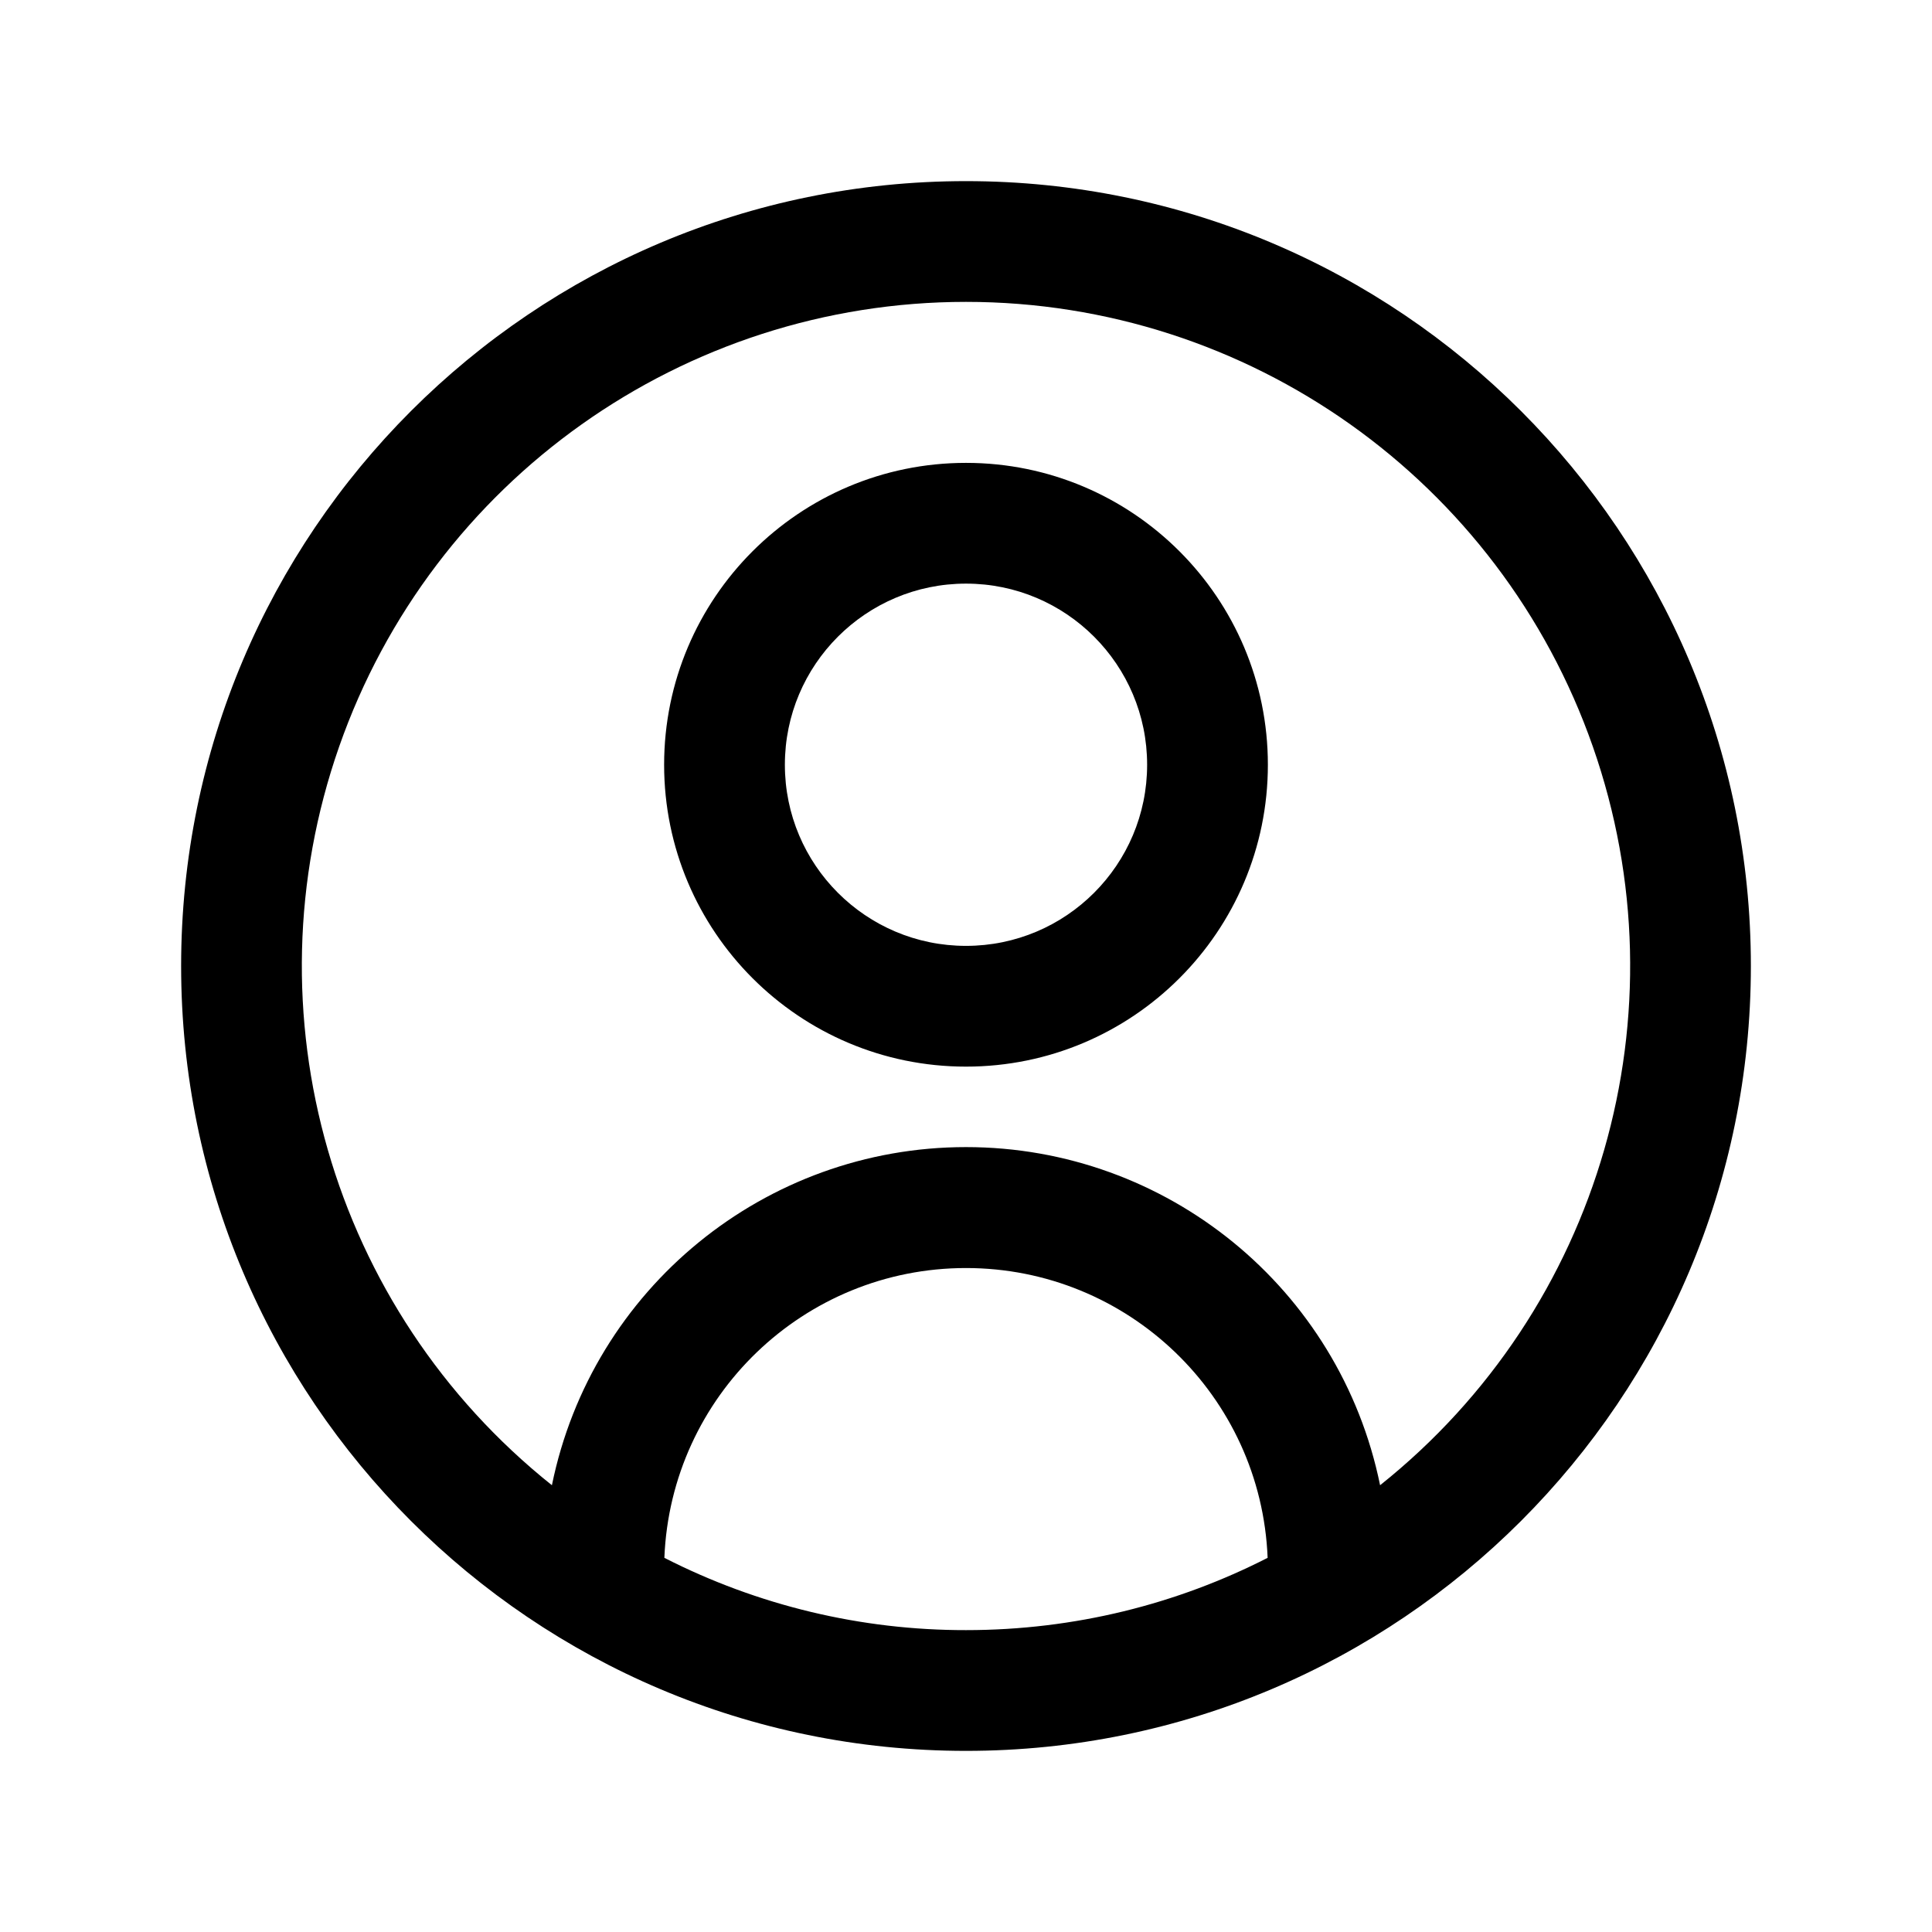
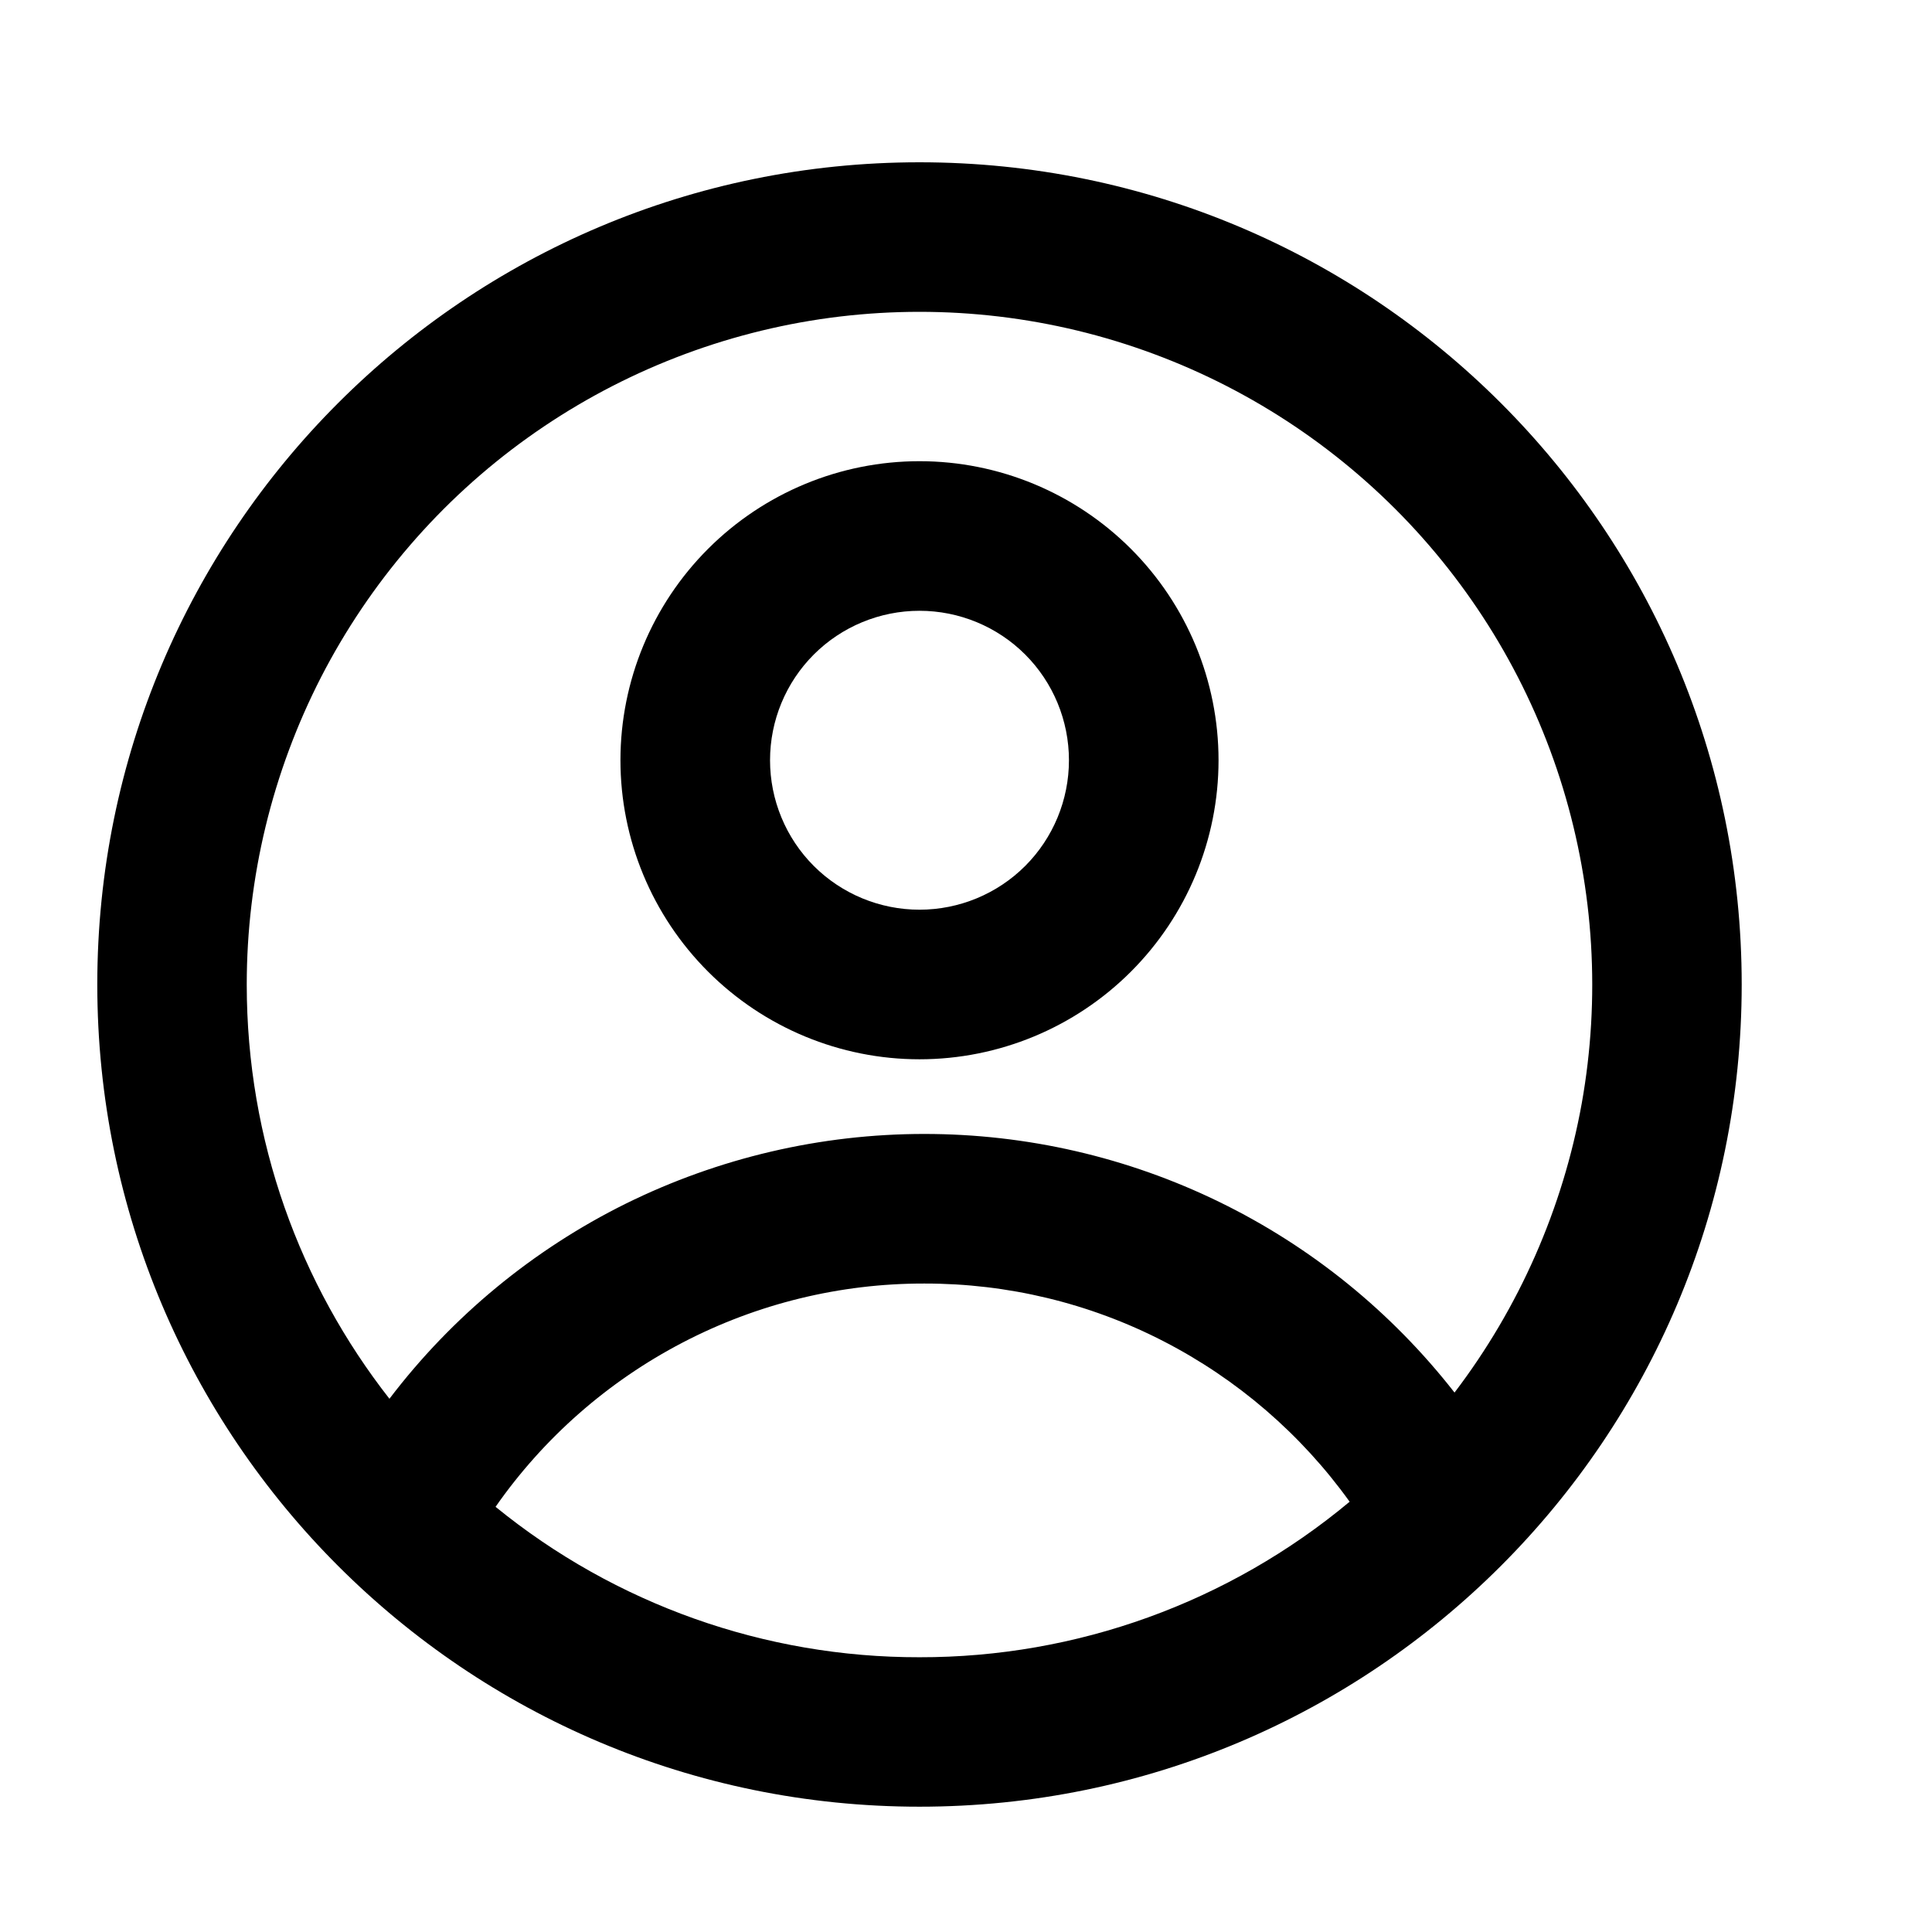
- <svg width="1em" height="1em" viewBox="0 0 24 24" fill="none" focusable="false" role="img">
-   <path fill-rule="evenodd" clip-rule="evenodd" d="M12 3.75a8.25 8.25 0 0 0-5.144 14.7 5.25 5.25 0 0 1 10.288 0A8.25 8.25 0 0 0 12 3.75Zm3.747 15.602a3.75 3.75 0 0 0-7.494 0A8.215 8.215 0 0 0 12 20.25c1.35 0 2.623-.324 3.747-.898ZM2.25 12c0-5.385 4.365-9.75 9.75-9.75s9.75 4.365 9.75 9.75-4.365 9.75-9.75 9.75S2.25 17.385 2.25 12ZM12 7.25a2.25 2.25 0 1 0 0 4.5 2.25 2.25 0 0 0 0-4.5ZM8.25 9.5a3.75 3.75 0 1 1 7.5 0 3.75 3.75 0 0 1-7.5 0Z" fill="currentColor" />
+ <svg width="14" height="14" viewBox="0 0 14 14" fill="none">
+   <g>
+     <path fill-rule="evenodd" clip-rule="evenodd" d="M8.83 5.509C8.83 6.084 8.601 6.635 8.195 7.041C7.789 7.447 7.238 7.676 6.663 7.676C6.088 7.676 5.537 7.447 5.131 7.041C4.725 6.635 4.496 6.084 4.496 5.509C4.496 4.934 4.725 4.383 5.131 3.977C5.537 3.571 6.088 3.342 6.663 3.342C7.238 3.342 7.789 3.571 8.195 3.977C8.601 4.383 8.83 4.934 8.83 5.509ZM7.746 5.509C7.746 5.796 7.632 6.072 7.429 6.275C7.226 6.478 6.95 6.592 6.663 6.592C6.376 6.592 6.1 6.478 5.897 6.275C5.694 6.072 5.58 5.796 5.58 5.509C5.58 5.222 5.694 4.946 5.897 4.743C6.1 4.54 6.376 4.426 6.663 4.426C6.95 4.426 7.226 4.54 7.429 4.743C7.632 4.946 7.746 5.222 7.746 5.509Z" fill="currentColor" />
+     <path fill-rule="evenodd" clip-rule="evenodd" d="M6.663 1.176C3.372 1.176 0.705 3.843 0.705 7.134C0.705 10.425 3.372 13.092 6.663 13.092C9.954 13.092 12.621 10.425 12.621 7.134C12.621 3.843 9.954 1.176 6.663 1.176ZM1.788 7.134C1.788 8.266 2.174 9.308 2.822 10.136C3.276 9.539 3.863 9.055 4.535 8.722C5.208 8.39 5.948 8.217 6.698 8.217C7.439 8.217 8.17 8.385 8.836 8.71C9.501 9.034 10.084 9.507 10.54 10.091C11.009 9.475 11.325 8.756 11.462 7.995C11.598 7.233 11.551 6.449 11.325 5.709C11.099 4.969 10.699 4.293 10.16 3.738C9.62 3.183 8.957 2.764 8.223 2.516C7.49 2.268 6.708 2.199 5.943 2.313C5.177 2.428 4.45 2.723 3.821 3.174C3.192 3.625 2.68 4.22 2.326 4.908C1.973 5.597 1.788 6.36 1.788 7.134ZM6.663 12.009C5.544 12.011 4.459 11.626 3.591 10.919C3.94 10.419 4.405 10.011 4.946 9.729C5.487 9.447 6.088 9.3 6.698 9.301C7.301 9.3 7.895 9.443 8.431 9.719C8.966 9.994 9.429 10.393 9.78 10.882C8.905 11.612 7.802 12.011 6.663 12.009Z" fill="currentColor" />
+   </g>
</svg>
